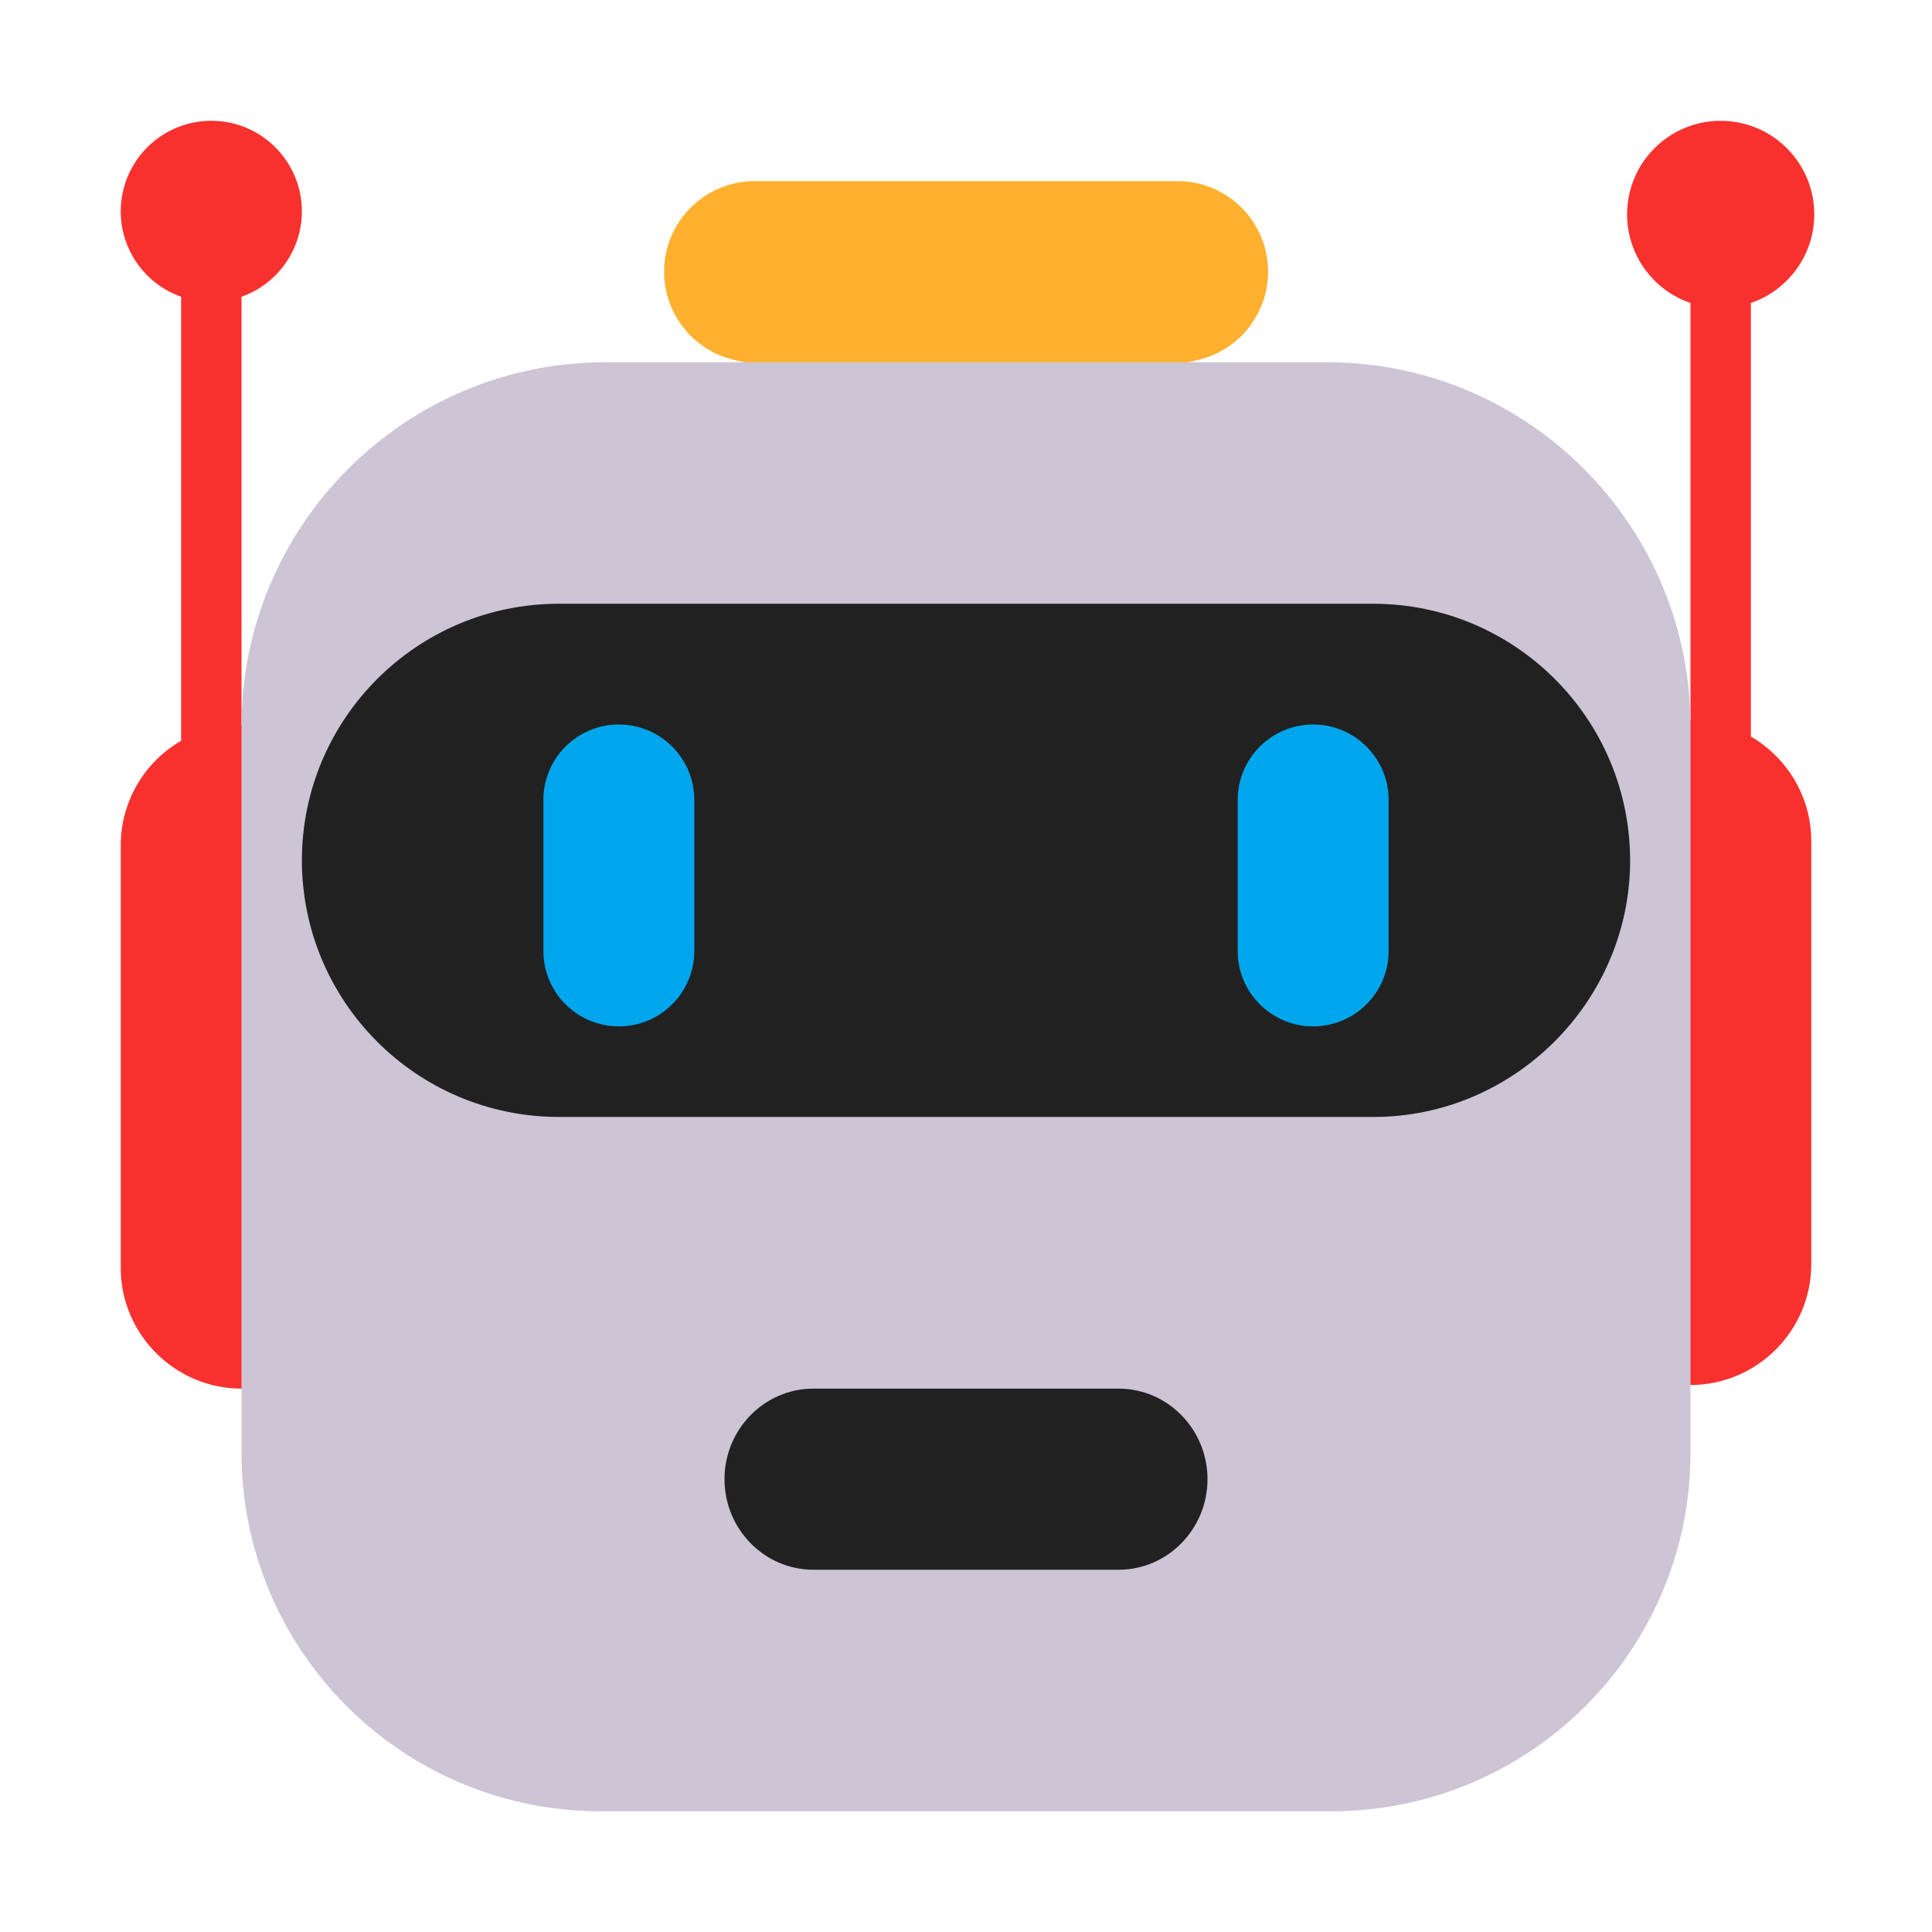
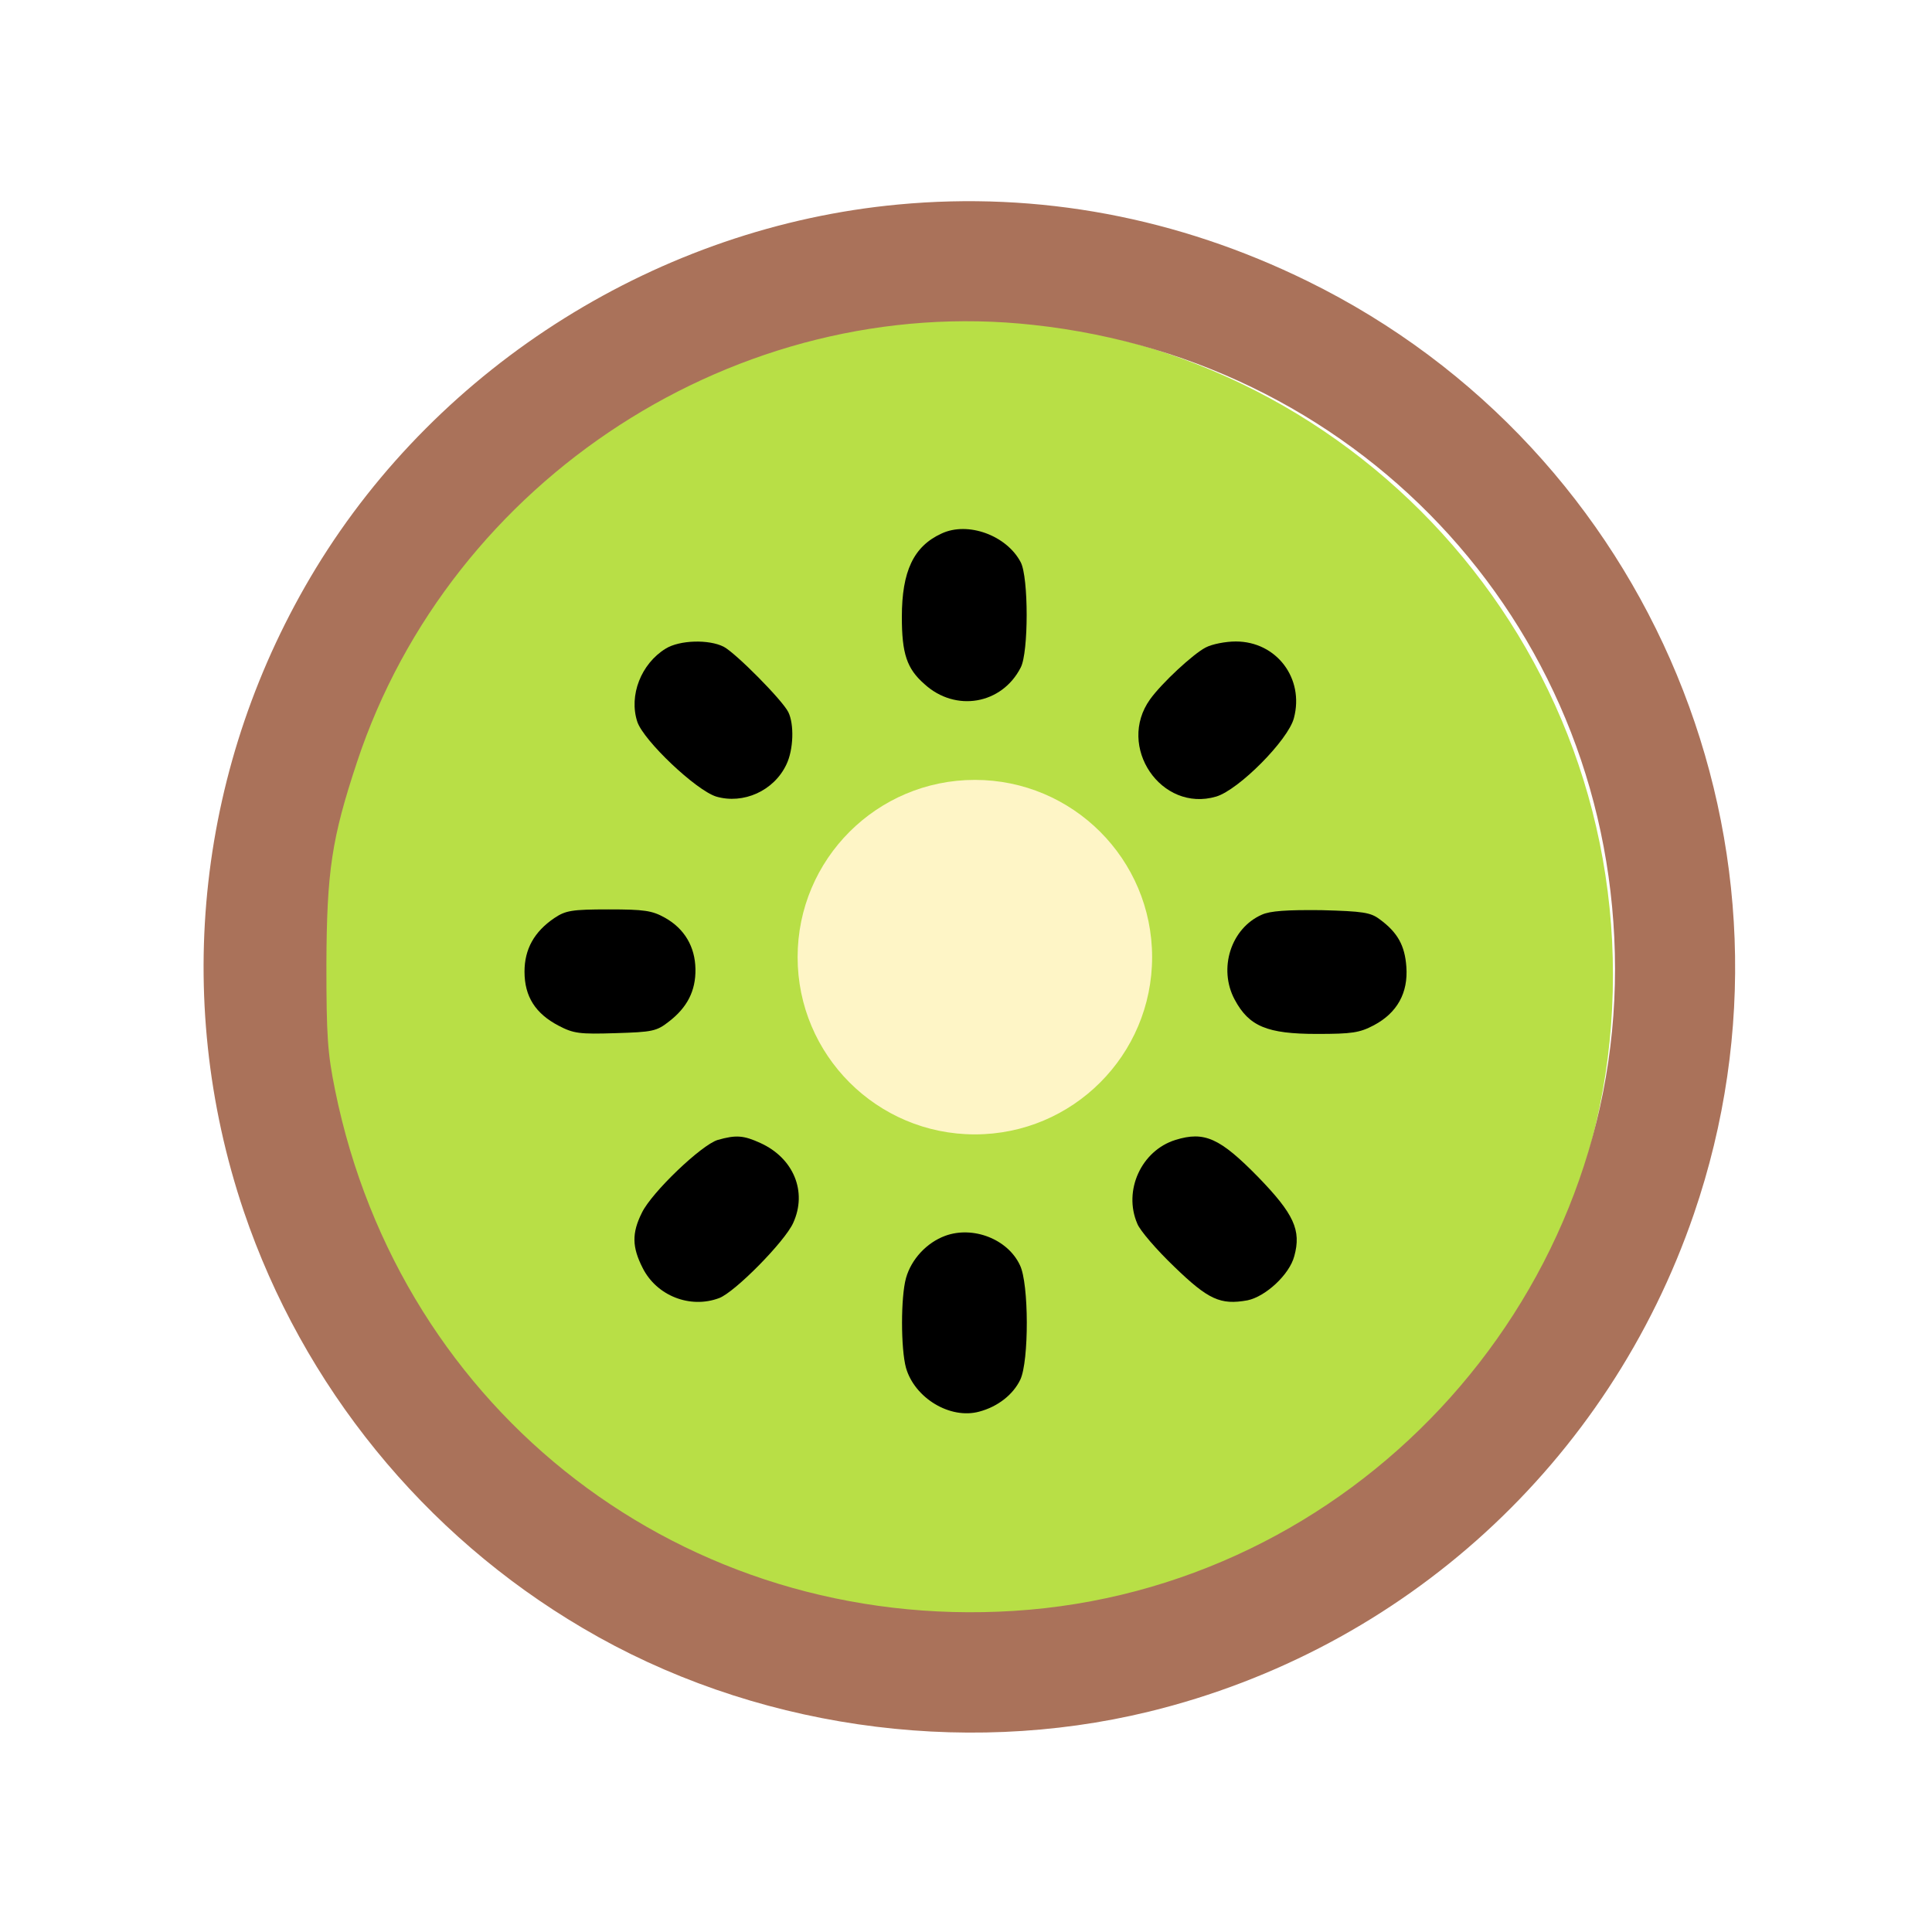
- <svg xmlns="http://www.w3.org/2000/svg" width="32" height="32" viewBox="0 0 32 32">
-   <g fill="none">
-     <path fill="#F8312F" d="M5 3.5a1.5 1.5 0 0 1-1 1.415V12l2.16 5.487L4 23c-1.1 0-2-.9-2-1.998v-7.004a2 2 0 0 1 1-1.728V4.915A1.5 1.5 0 1 1 5 3.5Zm25.05.05c0 .681-.44 1.26-1.05 1.468V12.2c.597.347 1 .994 1 1.73v7.01c0 1.1-.9 2-2 2l-2.94-5.68L28 11.93V5.018a1.55 1.55 0 1 1 2.05-1.468Z" />
-     <path fill="#FFB02E" d="M11 4.5A1.5 1.5 0 0 1 12.5 3h7a1.5 1.5 0 0 1 .43 2.938c-.277.082-.57.104-.847.186l-3.053.904l-3.12-.908c-.272-.08-.56-.1-.832-.18A1.5 1.5 0 0 1 11 4.5Z" />
-     <path fill="#CDC4D6" d="M22.05 30H9.95C6.66 30 4 27.34 4 24.05V12.03C4 8.7 6.7 6 10.03 6h11.95C25.3 6 28 8.7 28 12.03v12.03c0 3.28-2.66 5.94-5.95 5.94Z" />
-     <path fill="#212121" d="M9.247 18.5h13.506c2.33 0 4.247-1.919 4.247-4.25A4.257 4.257 0 0 0 22.753 10H9.247A4.257 4.257 0 0 0 5 14.25a4.257 4.257 0 0 0 4.247 4.25Zm4.225 7.5h5.056C19.34 26 20 25.326 20 24.5s-.66-1.5-1.472-1.5h-5.056C12.66 23 12 23.674 12 24.5s.66 1.5 1.472 1.5Z" />
-     <path fill="#00A6ED" d="M10.25 12C9.56 12 9 12.56 9 13.25v2.5a1.25 1.25 0 1 0 2.5 0v-2.5c0-.69-.56-1.25-1.25-1.25Zm11.5 0c-.69 0-1.25.56-1.25 1.25v2.5a1.25 1.25 0 1 0 2.5 0v-2.5c0-.69-.56-1.25-1.25-1.25Z" />
-   </g>
+ <svg xmlns="http://www.w3.org/2000/svg" width="109" height="109" viewBox="0 0 109 109" fill="none">
+   <circle cx="54" cy="55" r="37" fill="#B8DF46" />
+   <path d="M50.668 11.539C37.234 12.795 24.823 20.565 17.819 32.061C11.155 43.025 9.665 56.224 13.753 68.338C17.095 78.195 23.908 86.583 32.892 91.862C42.344 97.44 54.159 99.164 64.825 96.567C79.217 93.055 90.755 82.516 95.567 68.487C102.592 48.007 93.246 25.419 73.767 15.86C66.443 12.262 58.587 10.793 50.668 11.539ZM58.289 18.33C77.151 20.374 91.096 35.808 91.117 54.649C91.138 73.66 76.151 89.691 57.204 90.883C38.64 92.054 22.609 79.749 18.905 61.504C18.479 59.397 18.415 58.481 18.415 54.394C18.436 49.156 18.713 47.304 20.139 43.004C25.44 26.994 41.663 16.499 58.289 18.33Z" fill="#AA725A" />
+   <path d="M53.116 30.103C51.541 30.827 50.881 32.232 50.881 34.808C50.881 36.873 51.158 37.724 52.158 38.597C53.904 40.194 56.523 39.747 57.587 37.66C58.034 36.809 58.034 32.572 57.587 31.721C56.799 30.209 54.606 29.4 53.116 30.103Z" fill="black" />
+   <path d="M37.554 36.596C36.17 37.447 35.467 39.236 35.957 40.726C36.319 41.79 39.257 44.579 40.407 44.941C41.939 45.388 43.664 44.622 44.366 43.132C44.771 42.301 44.813 40.854 44.473 40.172C44.132 39.491 41.514 36.851 40.832 36.489C40.002 36.064 38.342 36.106 37.554 36.596Z" fill="black" />
+   <path d="M68.019 36.532C67.316 36.894 65.549 38.533 64.889 39.449C62.973 42.11 65.507 45.857 68.615 44.941C69.892 44.558 72.681 41.748 73 40.513C73.596 38.278 72.021 36.191 69.722 36.191C69.147 36.191 68.38 36.34 68.019 36.532Z" fill="black" />
+   <path d="M31.274 51.796C30.145 52.563 29.592 53.542 29.592 54.819C29.592 56.224 30.209 57.182 31.508 57.864C32.359 58.311 32.7 58.353 34.722 58.289C36.809 58.226 37.043 58.183 37.745 57.63C38.767 56.842 39.257 55.905 39.236 54.67C39.215 53.414 38.618 52.392 37.511 51.775C36.788 51.37 36.34 51.307 34.339 51.307C32.253 51.307 31.912 51.37 31.274 51.796Z" fill="black" />
+   <path d="M71.191 51.605C69.445 52.371 68.721 54.649 69.658 56.395C70.467 57.906 71.489 58.332 74.299 58.332C76.279 58.332 76.704 58.268 77.513 57.842C78.833 57.14 79.451 56.011 79.344 54.543C79.259 53.35 78.855 52.605 77.833 51.86C77.322 51.477 76.896 51.413 74.554 51.349C72.596 51.328 71.659 51.392 71.191 51.605Z" fill="black" />
+   <path d="M40.492 64.314C39.576 64.591 36.766 67.273 36.213 68.423C35.638 69.573 35.659 70.36 36.255 71.531C37.043 73.107 38.938 73.852 40.577 73.234C41.471 72.894 44.281 70.041 44.749 68.998C45.559 67.231 44.771 65.336 42.897 64.485C41.961 64.059 41.535 64.016 40.492 64.314Z" fill="black" />
+   <path d="M66.315 64.314C64.399 64.91 63.356 67.167 64.165 69.04C64.314 69.424 65.251 70.509 66.251 71.467C68.168 73.32 68.849 73.639 70.382 73.362C71.403 73.149 72.745 71.914 73.021 70.871C73.426 69.402 73 68.487 70.978 66.401C68.827 64.208 67.955 63.803 66.315 64.314Z" fill="black" />
+   <path d="M53.329 69.722C52.286 70.105 51.413 71.042 51.115 72.106C50.817 73.171 50.817 76.087 51.115 77.173C51.605 78.876 53.606 80.089 55.245 79.642C56.288 79.366 57.161 78.684 57.566 77.833C58.055 76.79 58.055 72.425 57.544 71.382C56.863 69.913 54.905 69.147 53.329 69.722Z" fill="black" />
+   <circle cx="55" cy="54" r="10" fill="#FEF5C6" />
</svg>
